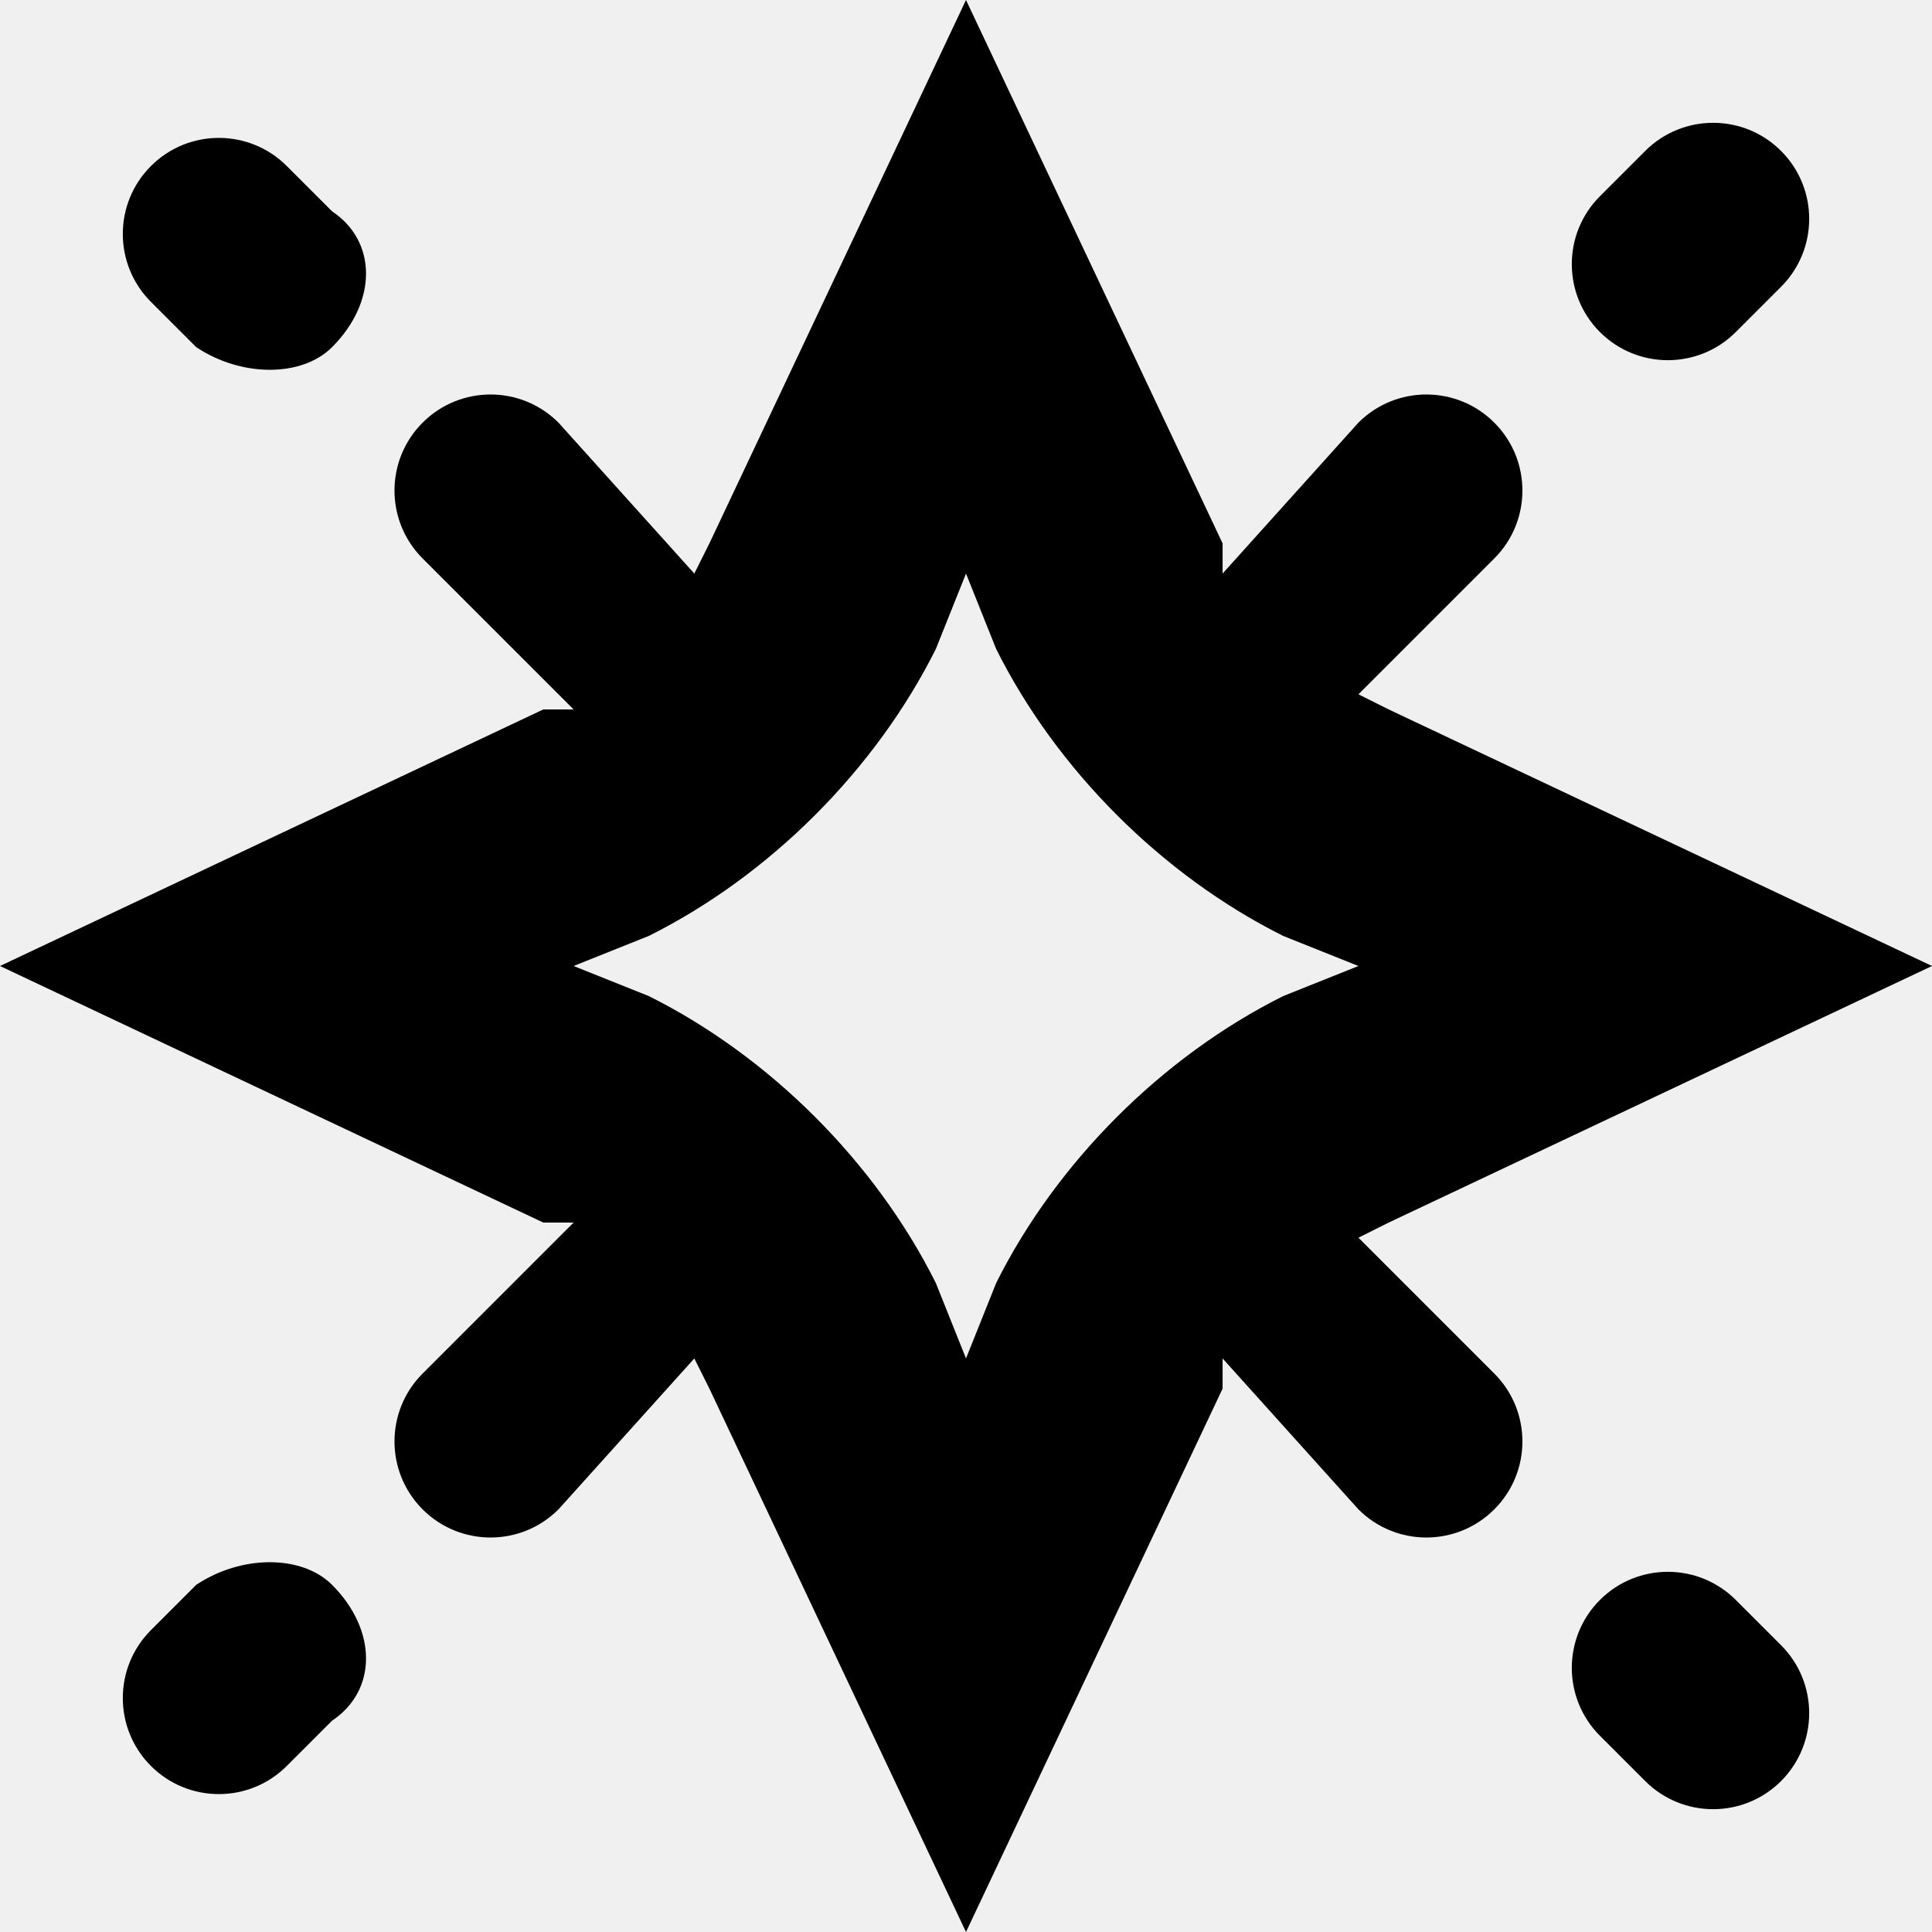
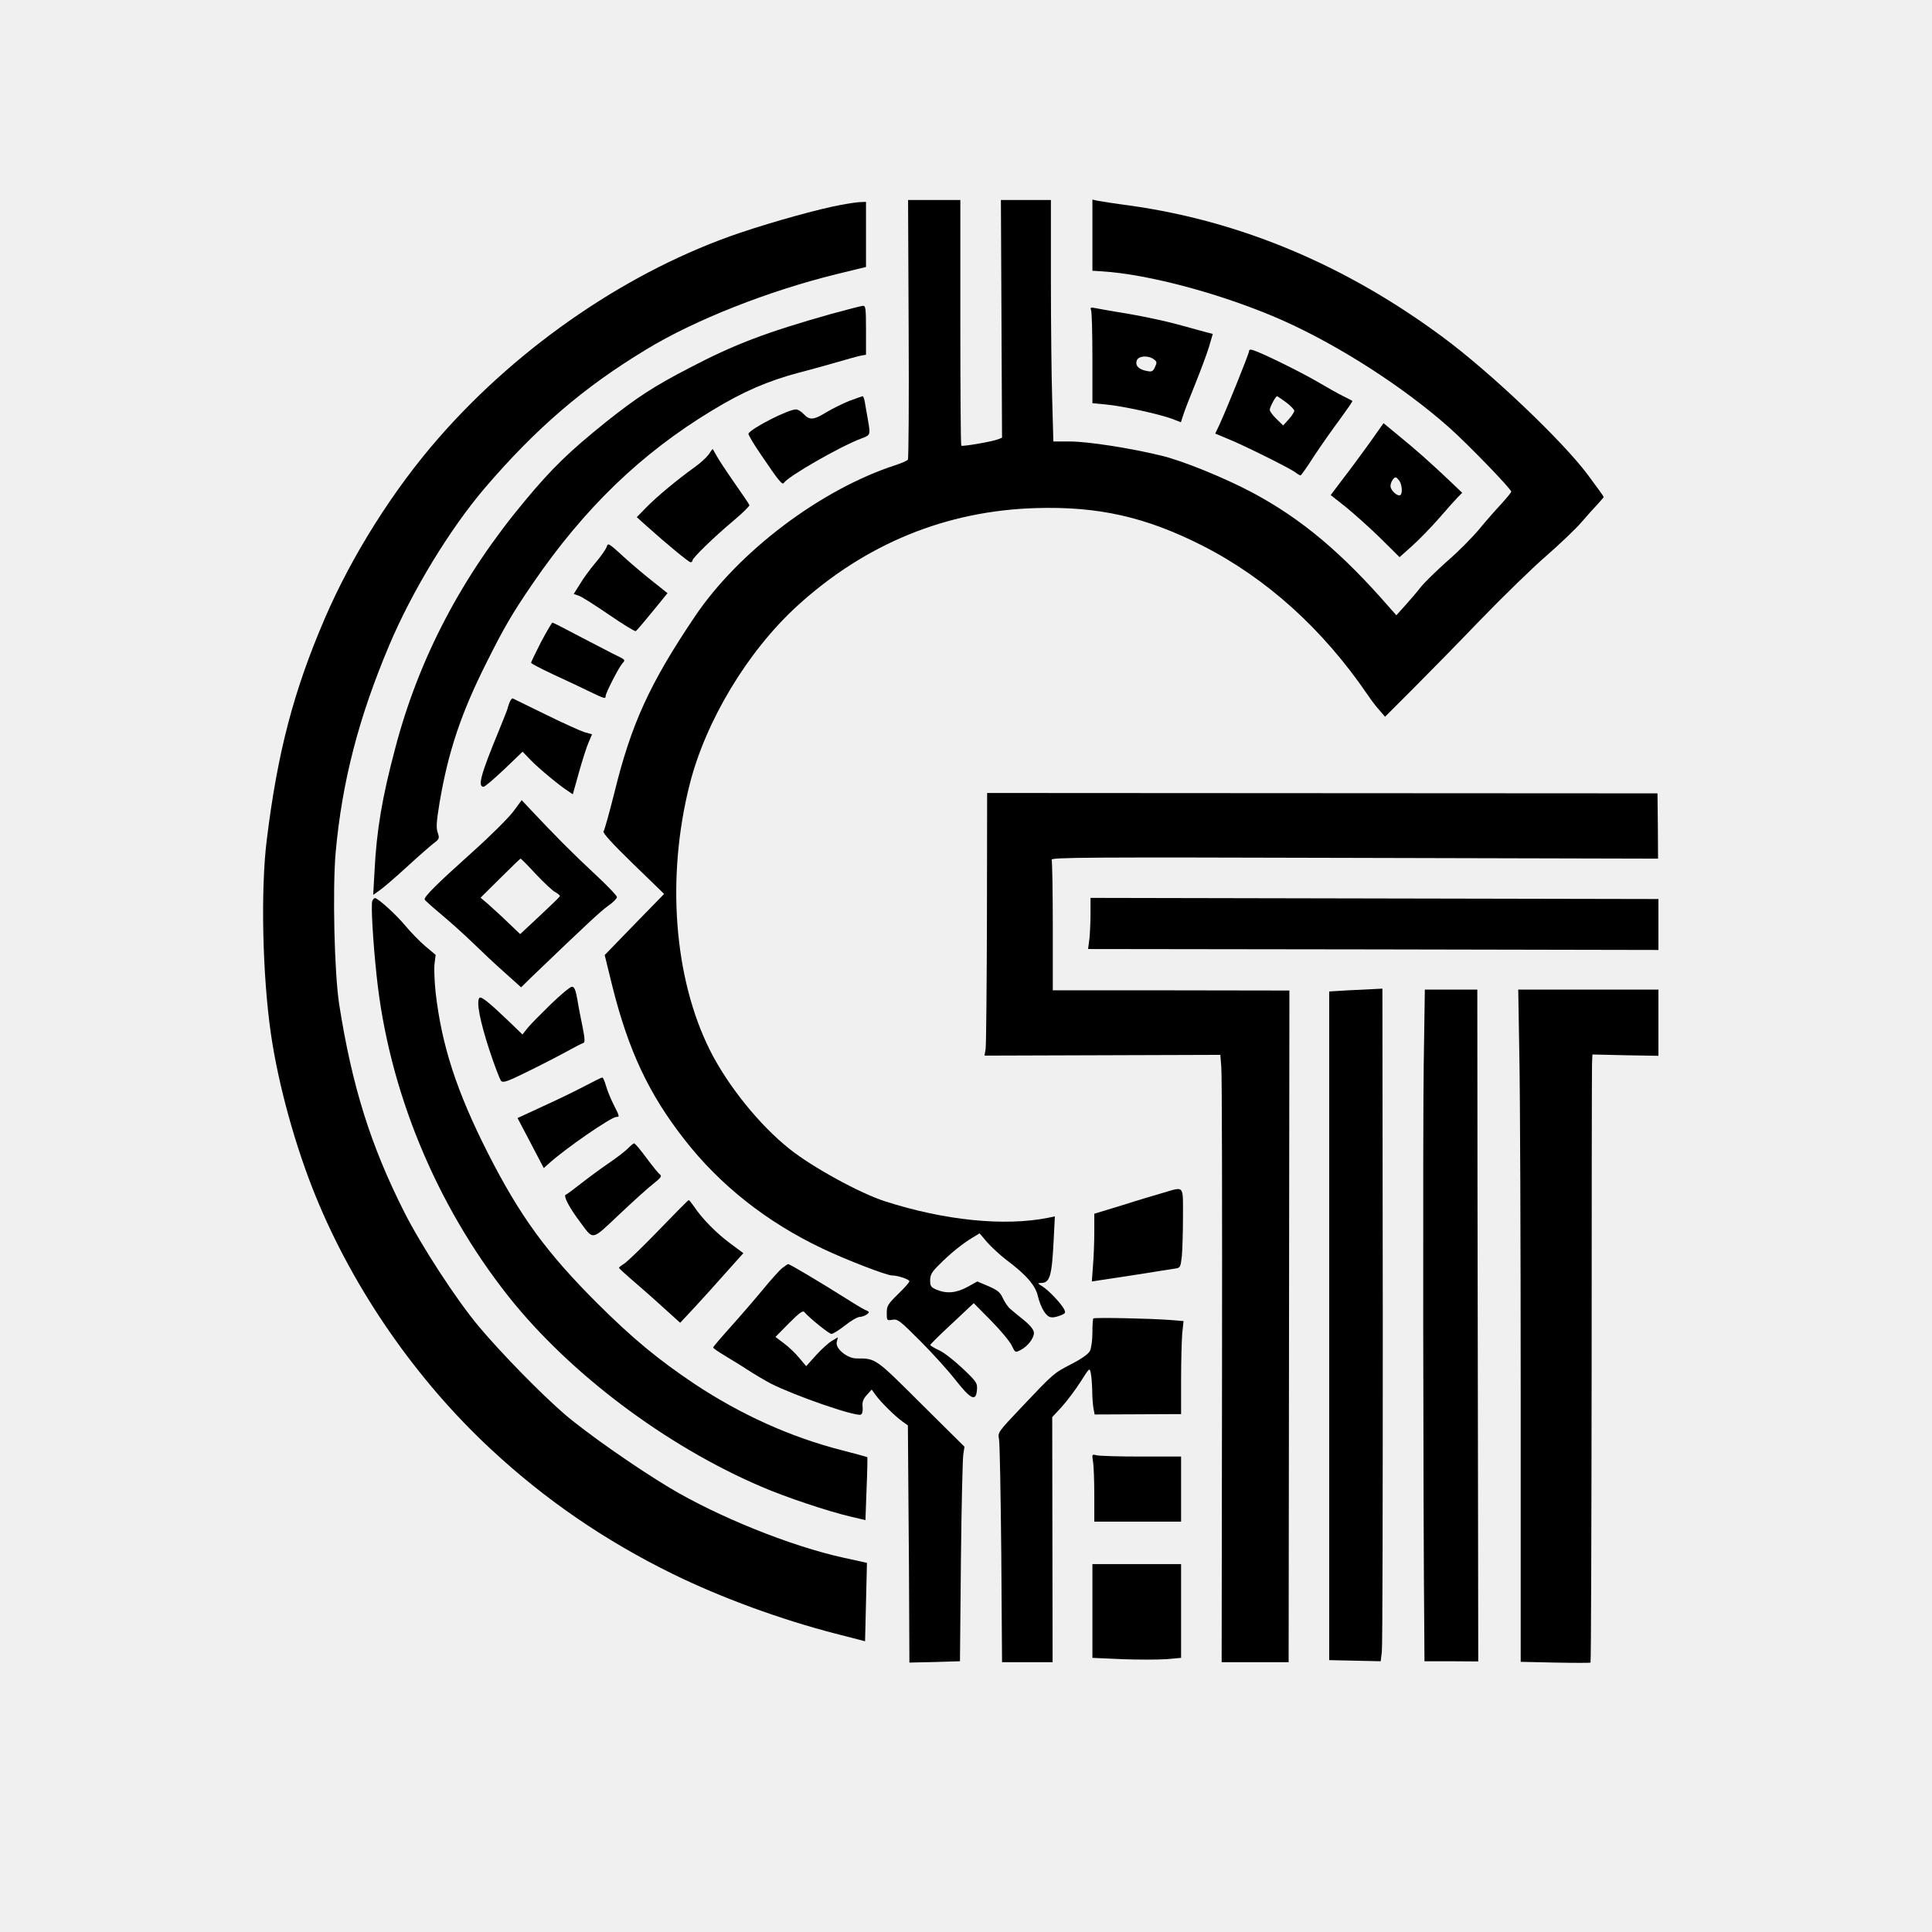
- <svg xmlns="http://www.w3.org/2000/svg" viewBox="0 0 128 128">
-   <path fill-rule="evenodd" d="M81 36 64 0 47 36l-1 2-9-10a6 6 0 0 0-9 9l10 10h-2L0 64l36 17h2L28 91a6 6 0 1 0 9 9l9-10 1 2 17 36 17-36v-2l9 10a6 6 0 1 0 9-9l-9-9 2-1 36-17-36-17-2-1 9-9a6 6 0 1 0-9-9l-9 10v-2Zm-17 2-2 5c-4 8-11 15-19 19l-5 2 5 2c8 4 15 11 19 19l2 5 2-5c4-8 11-15 19-19l5-2-5-2c-8-4-15-11-19-19l-2-5Z" clip-rule="evenodd" />
-   <path d="M118 19a6 6 0 0 0-9-9l-3 3a6 6 0 1 0 9 9l3-3Zm-96 4c-2 2-6 2-9 0l-3-3a6 6 0 1 1 9-9l3 3c3 2 3 6 0 9Zm0 82c-2-2-6-2-9 0l-3 3a6 6 0 1 0 9 9l3-3c3-2 3-6 0-9Zm96 4a6 6 0 0 1-9 9l-3-3a6 6 0 1 1 9-9l3 3Z" />
-   <style>path{fill:#000}@media (prefers-color-scheme:dark){path{fill:#fff}}</style>
+ <svg xmlns="http://www.w3.org/2000/svg" version="1.0" width="1024pt" height="1024pt" viewBox="0 0 1024 1024" preserveAspectRatio="xMidYMid meet">
+   <g transform="translate(0,1024) scale(0.1,-0.1)" fill="#000000" stroke="none">
+     <path d="M4816 8497 c2 -375 0 -687 -4 -693 -4 -6 -32 -18 -62 -28 -397 -128 -835 -458 -1068 -805 -239 -355 -337 -569 -427 -938 -26 -103 -51 -193 -56 -199 -6 -8 43 -62 156 -172 l165 -160 -158 -162 -157 -162 41 -167 c85 -339 193 -570 382 -811 188 -242 438 -439 732 -578 126 -60 339 -142 367 -142 32 0 93 -21 93 -31 0 -6 -27 -36 -60 -68 -54 -53 -60 -62 -60 -100 0 -40 1 -41 30 -36 28 5 40 -5 147 -112 65 -65 149 -158 188 -208 81 -103 108 -115 113 -52 3 36 -1 43 -75 113 -43 41 -99 85 -125 97 -26 12 -47 25 -48 28 0 3 52 55 116 114 l115 108 93 -94 c51 -52 100 -111 109 -132 18 -37 18 -37 47 -22 37 19 70 62 70 90 0 16 -17 38 -52 67 -29 23 -62 51 -74 61 -12 10 -29 36 -39 57 -14 31 -28 42 -76 63 l-59 25 -52 -29 c-59 -32 -110 -37 -163 -15 -31 13 -35 19 -35 50 0 29 9 45 48 83 57 58 123 111 176 143 l38 23 40 -47 c22 -25 67 -67 101 -93 106 -79 156 -137 168 -193 6 -27 21 -64 33 -82 24 -34 39 -38 90 -19 23 10 25 13 16 32 -18 33 -82 100 -115 121 -26 15 -27 18 -9 18 49 0 59 33 69 234 l6 119 -33 -7 c-234 -47 -550 -15 -868 87 -131 42 -385 181 -505 277 -160 127 -328 336 -423 525 -190 382 -231 914 -107 1406 85 338 308 708 571 948 361 329 789 504 1264 518 332 10 583 -47 883 -199 340 -173 638 -442 876 -791 18 -27 46 -64 63 -82 l29 -34 142 142 c78 78 241 244 362 370 121 125 279 279 352 342 72 63 155 142 185 177 29 34 68 77 86 96 17 19 32 36 32 38 0 3 -38 55 -84 117 -133 179 -519 546 -770 731 -514 381 -1072 615 -1661 697 -77 10 -152 22 -167 25 l-28 6 0 -189 0 -188 48 -3 c251 -15 645 -122 951 -256 303 -134 649 -356 893 -573 99 -88 328 -325 328 -339 0 -4 -24 -33 -52 -64 -29 -31 -82 -91 -118 -135 -36 -43 -111 -119 -168 -168 -56 -50 -120 -112 -141 -138 -20 -26 -58 -70 -84 -99 l-46 -51 -33 37 c-254 293 -470 474 -728 612 -146 78 -374 171 -485 197 -168 41 -391 75 -484 75 l-88 0 -6 218 c-4 119 -7 407 -7 640 l0 422 -132 0 -133 0 3 -630 3 -630 -23 -9 c-32 -12 -187 -39 -193 -33 -3 3 -5 297 -5 654 l0 648 -139 0 -138 0 3 -683z" />
+     <path d="M4457 9154 c-115 -21 -350 -86 -532 -147 -584 -197 -1167 -593 -1599 -1087 -241 -275 -462 -626 -605 -959 -165 -384 -250 -708 -307 -1172 -33 -262 -23 -721 22 -1029 39 -270 130 -598 237 -860 202 -496 535 -976 931 -1343 286 -266 601 -482 961 -659 259 -127 574 -242 865 -317 l155 -40 5 207 c3 114 5 207 5 208 0 1 -56 13 -125 28 -278 61 -663 216 -922 371 -178 107 -437 288 -555 389 -122 105 -333 320 -454 464 -118 140 -307 430 -398 611 -177 351 -275 664 -343 1096 -26 167 -36 610 -19 807 34 375 122 715 284 1098 122 289 322 617 507 834 271 316 523 533 854 733 259 158 651 312 1014 401 l152 37 0 172 0 173 -27 -1 c-16 0 -63 -7 -106 -15z" />
+     <path d="M4405 8576 c-347 -98 -512 -161 -751 -286 -191 -99 -279 -157 -439 -284 -198 -159 -289 -247 -435 -423 -332 -398 -560 -832 -685 -1308 -70 -263 -99 -435 -110 -654 l-7 -124 34 24 c18 12 83 68 143 123 61 56 125 112 143 126 31 23 32 27 22 57 -9 25 -7 57 10 160 46 269 112 469 249 742 92 184 135 258 243 416 275 402 576 692 953 920 163 99 294 156 460 200 55 14 145 39 200 55 55 16 112 32 128 35 l27 5 0 130 c0 118 -2 130 -17 129 -10 -1 -85 -20 -168 -43z" />
+     <path d="M5783 8596 c4 -10 7 -125 7 -255 l0 -238 73 -7 c86 -8 283 -51 349 -76 l47 -18 12 37 c6 20 35 95 64 166 29 72 62 160 73 197 l20 68 -42 11 c-22 6 -88 24 -146 40 -58 16 -170 40 -250 54 -80 13 -160 27 -179 31 -30 6 -34 5 -28 -10z m332 -260 c17 -12 18 -17 7 -41 -11 -24 -17 -27 -45 -21 -42 8 -61 28 -52 55 8 25 60 29 90 7z" />
+     <path d="M6620 8378 c0 -13 -119 -308 -159 -394 l-20 -42 67 -28 c89 -36 320 -152 354 -175 14 -11 28 -19 31 -19 3 0 36 46 72 103 37 56 99 144 137 195 38 52 68 95 66 97 -1 1 -23 13 -48 25 -25 12 -87 47 -138 77 -87 51 -292 152 -340 167 -15 5 -22 3 -22 -6z m196 -270 c24 -18 44 -39 44 -45 0 -7 -13 -27 -29 -45 l-30 -33 -35 34 c-20 19 -36 41 -36 49 0 14 31 72 39 72 2 0 23 -15 47 -32z" />
+     <path d="M4501 8115 c-35 -14 -89 -41 -121 -60 -68 -42 -89 -43 -120 -10 -13 14 -31 25 -41 25 -41 0 -234 -98 -252 -128 -3 -4 27 -55 67 -113 94 -139 113 -162 121 -148 22 34 296 192 408 234 52 20 51 17 37 101 -6 32 -13 74 -16 92 -3 17 -8 32 -12 32 -4 -1 -36 -12 -71 -25z" />
+     <path d="M7258 7891 c-42 -58 -105 -144 -141 -190 l-64 -85 81 -64 c44 -36 127 -110 183 -165 l101 -100 66 59 c36 32 101 99 144 148 42 49 87 99 100 112 l22 22 -67 64 c-93 88 -174 161 -270 239 l-80 66 -75 -106z m158 -198 c15 -20 19 -69 6 -77 -15 -9 -52 25 -52 48 0 19 16 46 28 46 3 0 11 -8 18 -17z" />
+     <path d="M3756 7831 c-11 -15 -44 -46 -74 -67 -91 -65 -204 -159 -257 -214 l-50 -51 50 -45 c109 -98 226 -194 235 -194 6 0 10 4 10 9 0 14 114 124 215 209 50 42 89 80 87 85 -1 4 -38 59 -81 120 -43 62 -86 127 -95 145 -9 17 -18 32 -19 32 -1 0 -11 -13 -21 -29z" />
+     <path d="M3215 7340 c-4 -11 -30 -49 -59 -83 -29 -34 -66 -85 -83 -114 l-32 -51 28 -10 c15 -5 87 -51 160 -101 73 -50 136 -89 141 -86 4 2 44 49 88 103 l80 98 -74 59 c-41 32 -105 86 -142 119 -100 91 -99 91 -107 66z" />
+     <path d="M2868 6838 c-29 -57 -53 -106 -53 -111 0 -4 54 -32 120 -63 66 -30 152 -71 191 -90 79 -38 84 -39 84 -23 0 16 69 150 88 172 18 21 21 18 -53 54 -33 17 -116 60 -185 96 -69 37 -128 67 -132 67 -3 0 -30 -46 -60 -102z" />
+     <path d="M2700 6515 c-5 -14 -10 -28 -10 -31 0 -3 -20 -53 -44 -112 -97 -235 -116 -302 -83 -302 7 0 56 42 110 93 l97 93 42 -44 c45 -46 156 -138 199 -165 l25 -17 33 118 c18 64 41 136 51 158 l18 42 -42 12 c-22 7 -115 49 -206 94 -91 44 -168 82 -172 84 -5 2 -12 -8 -18 -23z" />
+     <path d="M5231 5376 c-1 -363 -4 -676 -7 -696 l-6 -35 625 2 625 2 5 -62 c4 -34 5 -758 4 -1609 l-2 -1548 177 0 178 0 2 1678 c1 922 2 1723 2 1780 l0 102 -627 1 -627 0 0 339 c0 186 -3 345 -6 353 -5 13 184 14 1604 10 l1610 -4 -1 173 -2 173 -1776 1 -1777 1 -1 -661z" />
+     <path d="M2720 5938 c-25 -33 -121 -129 -215 -213 -194 -174 -259 -239 -254 -253 2 -5 45 -43 94 -84 50 -42 124 -109 165 -149 42 -41 115 -110 164 -153 l88 -79 56 55 c297 285 363 346 404 376 27 18 48 40 48 47 0 8 -55 65 -122 127 -112 104 -210 203 -334 335 l-49 52 -45 -61z m120 -331 c43 -45 89 -89 104 -96 14 -8 25 -18 24 -21 -2 -4 -50 -51 -107 -104 l-104 -97 -66 63 c-36 35 -84 78 -105 97 l-39 33 104 103 c57 57 106 104 108 104 2 1 39 -36 81 -82z" />
+     <path d="M1973 5464 c-7 -20 3 -207 23 -394 63 -606 313 -1213 698 -1700 323 -408 834 -793 1342 -1010 127 -55 355 -131 471 -158 l80 -19 6 166 c4 91 5 166 4 168 -2 1 -63 18 -137 37 -270 69 -535 189 -779 351 -194 130 -327 240 -512 424 -273 272 -413 465 -584 801 -165 326 -244 569 -276 849 -6 57 -9 125 -6 152 l6 48 -56 47 c-30 26 -78 75 -105 108 -49 59 -145 146 -161 146 -4 0 -10 -7 -14 -16z" />
+     <path d="M5780 5398 c0 -46 -3 -107 -6 -135 l-7 -53 1512 -2 1511 -3 0 135 0 135 -1505 3 -1505 3 0 -83z" />
+     <path d="M2919 4917 c-52 -51 -108 -107 -123 -126 l-27 -34 -67 65 c-114 109 -154 141 -162 128 -15 -24 4 -121 52 -270 28 -85 57 -161 64 -169 11 -12 35 -3 156 57 79 39 171 87 205 106 34 19 68 36 75 38 9 3 8 23 -4 84 -9 43 -22 109 -28 147 -9 51 -16 67 -29 67 -9 0 -59 -42 -112 -93z" />
+     <path d="M7145 4991 l-100 -6 0 -1772 0 -1772 137 -3 136 -3 6 50 c4 28 5 830 5 1783 l-2 1732 -41 -2 c-23 -1 -86 -4 -141 -7z" />
+     <path d="M7546 4595 c-5 -325 -3 -2373 3 -3005 l1 -155 143 0 142 -1 -1 741 c-1 407 -2 1208 -3 1780 l-1 1040 -139 0 -139 0 -6 -400z" />
+     <path d="M8053 4636 c4 -198 7 -999 7 -1782 l0 -1422 183 -4 c100 -2 184 -2 187 0 3 2 5 704 6 1560 0 857 1 1581 2 1610 l2 53 175 -4 175 -3 0 175 0 176 -372 0 -371 0 6 -359z" />
+     <path d="M3100 4484 c-47 -25 -146 -73 -221 -107 l-136 -63 70 -133 69 -132 27 24 c87 79 330 247 358 247 18 0 17 3 -16 68 -16 32 -34 77 -40 100 -7 23 -15 42 -19 41 -4 0 -45 -20 -92 -45z" />
+     <path d="M3329 4154 c-13 -14 -60 -50 -104 -80 -44 -30 -110 -79 -147 -108 -38 -30 -73 -56 -79 -58 -15 -5 17 -67 75 -144 74 -99 58 -102 208 39 73 69 155 143 181 163 39 31 46 40 35 49 -8 5 -40 45 -72 88 -31 42 -60 77 -65 77 -4 0 -18 -12 -32 -26z" />
+     <path d="M6165 3918 c-38 -11 -136 -40 -217 -66 l-148 -45 0 -96 c0 -53 -3 -134 -7 -180 l-6 -83 39 6 c21 3 113 17 204 31 91 15 179 28 196 31 30 4 31 6 38 66 3 33 6 128 6 209 0 171 9 160 -105 127z" />
+     <path d="M3491 3719 c-85 -88 -167 -167 -183 -177 -15 -9 -28 -19 -27 -22 0 -3 32 -32 70 -65 39 -33 112 -97 162 -143 l92 -83 73 78 c40 43 115 126 167 185 l95 106 -70 52 c-72 53 -147 129 -190 193 -14 20 -27 37 -30 36 -3 0 -74 -72 -159 -160z" />
+     <path d="M4146 3519 c-14 -11 -60 -62 -101 -112 -42 -51 -118 -139 -170 -197 -52 -58 -95 -108 -95 -112 0 -4 26 -22 58 -41 31 -19 89 -54 127 -79 39 -25 93 -57 122 -72 129 -65 445 -174 475 -164 8 3 12 18 10 40 -3 27 3 43 22 64 l26 29 22 -30 c28 -39 105 -114 142 -140 l28 -20 3 -405 c2 -223 4 -506 4 -628 l1 -224 134 3 134 4 5 530 c3 291 9 547 13 569 l6 38 -229 227 c-245 244 -240 241 -343 241 -50 0 -114 53 -105 87 l6 25 -32 -19 c-17 -10 -55 -44 -84 -76 l-52 -58 -37 44 c-20 24 -56 59 -81 77 l-45 34 72 73 c57 57 74 69 82 58 24 -29 130 -115 143 -115 8 0 40 20 72 45 31 25 66 45 77 45 11 0 28 6 38 13 16 12 16 14 -10 25 -15 7 -68 39 -118 71 -104 66 -280 171 -288 171 -3 0 -17 -9 -32 -21z" />
+     <path d="M5795 3252 c-3 -3 -5 -37 -5 -76 0 -39 -6 -82 -13 -96 -8 -16 -44 -42 -99 -70 -94 -49 -93 -48 -268 -233 -120 -127 -122 -129 -115 -165 4 -20 9 -295 12 -609 l4 -573 134 0 134 0 -1 650 -1 649 51 55 c28 31 72 90 99 132 47 74 48 76 54 48 4 -16 7 -59 8 -95 0 -37 4 -80 7 -96 l6 -30 229 1 229 1 0 180 c0 99 3 210 6 247 l7 66 -74 6 c-104 8 -398 14 -404 8z" />
+     <path d="M5793 2494 c4 -21 7 -102 7 -179 l0 -140 230 0 230 0 0 173 0 172 -212 0 c-117 0 -224 3 -237 7 -23 6 -24 5 -18 -33z" />
+     <path d="M5790 1702 l0 -249 156 -7 c86 -3 191 -3 235 0 l79 7 0 248 0 249 -235 0 -235 0 0 -248z" />
+   </g>
</svg>
